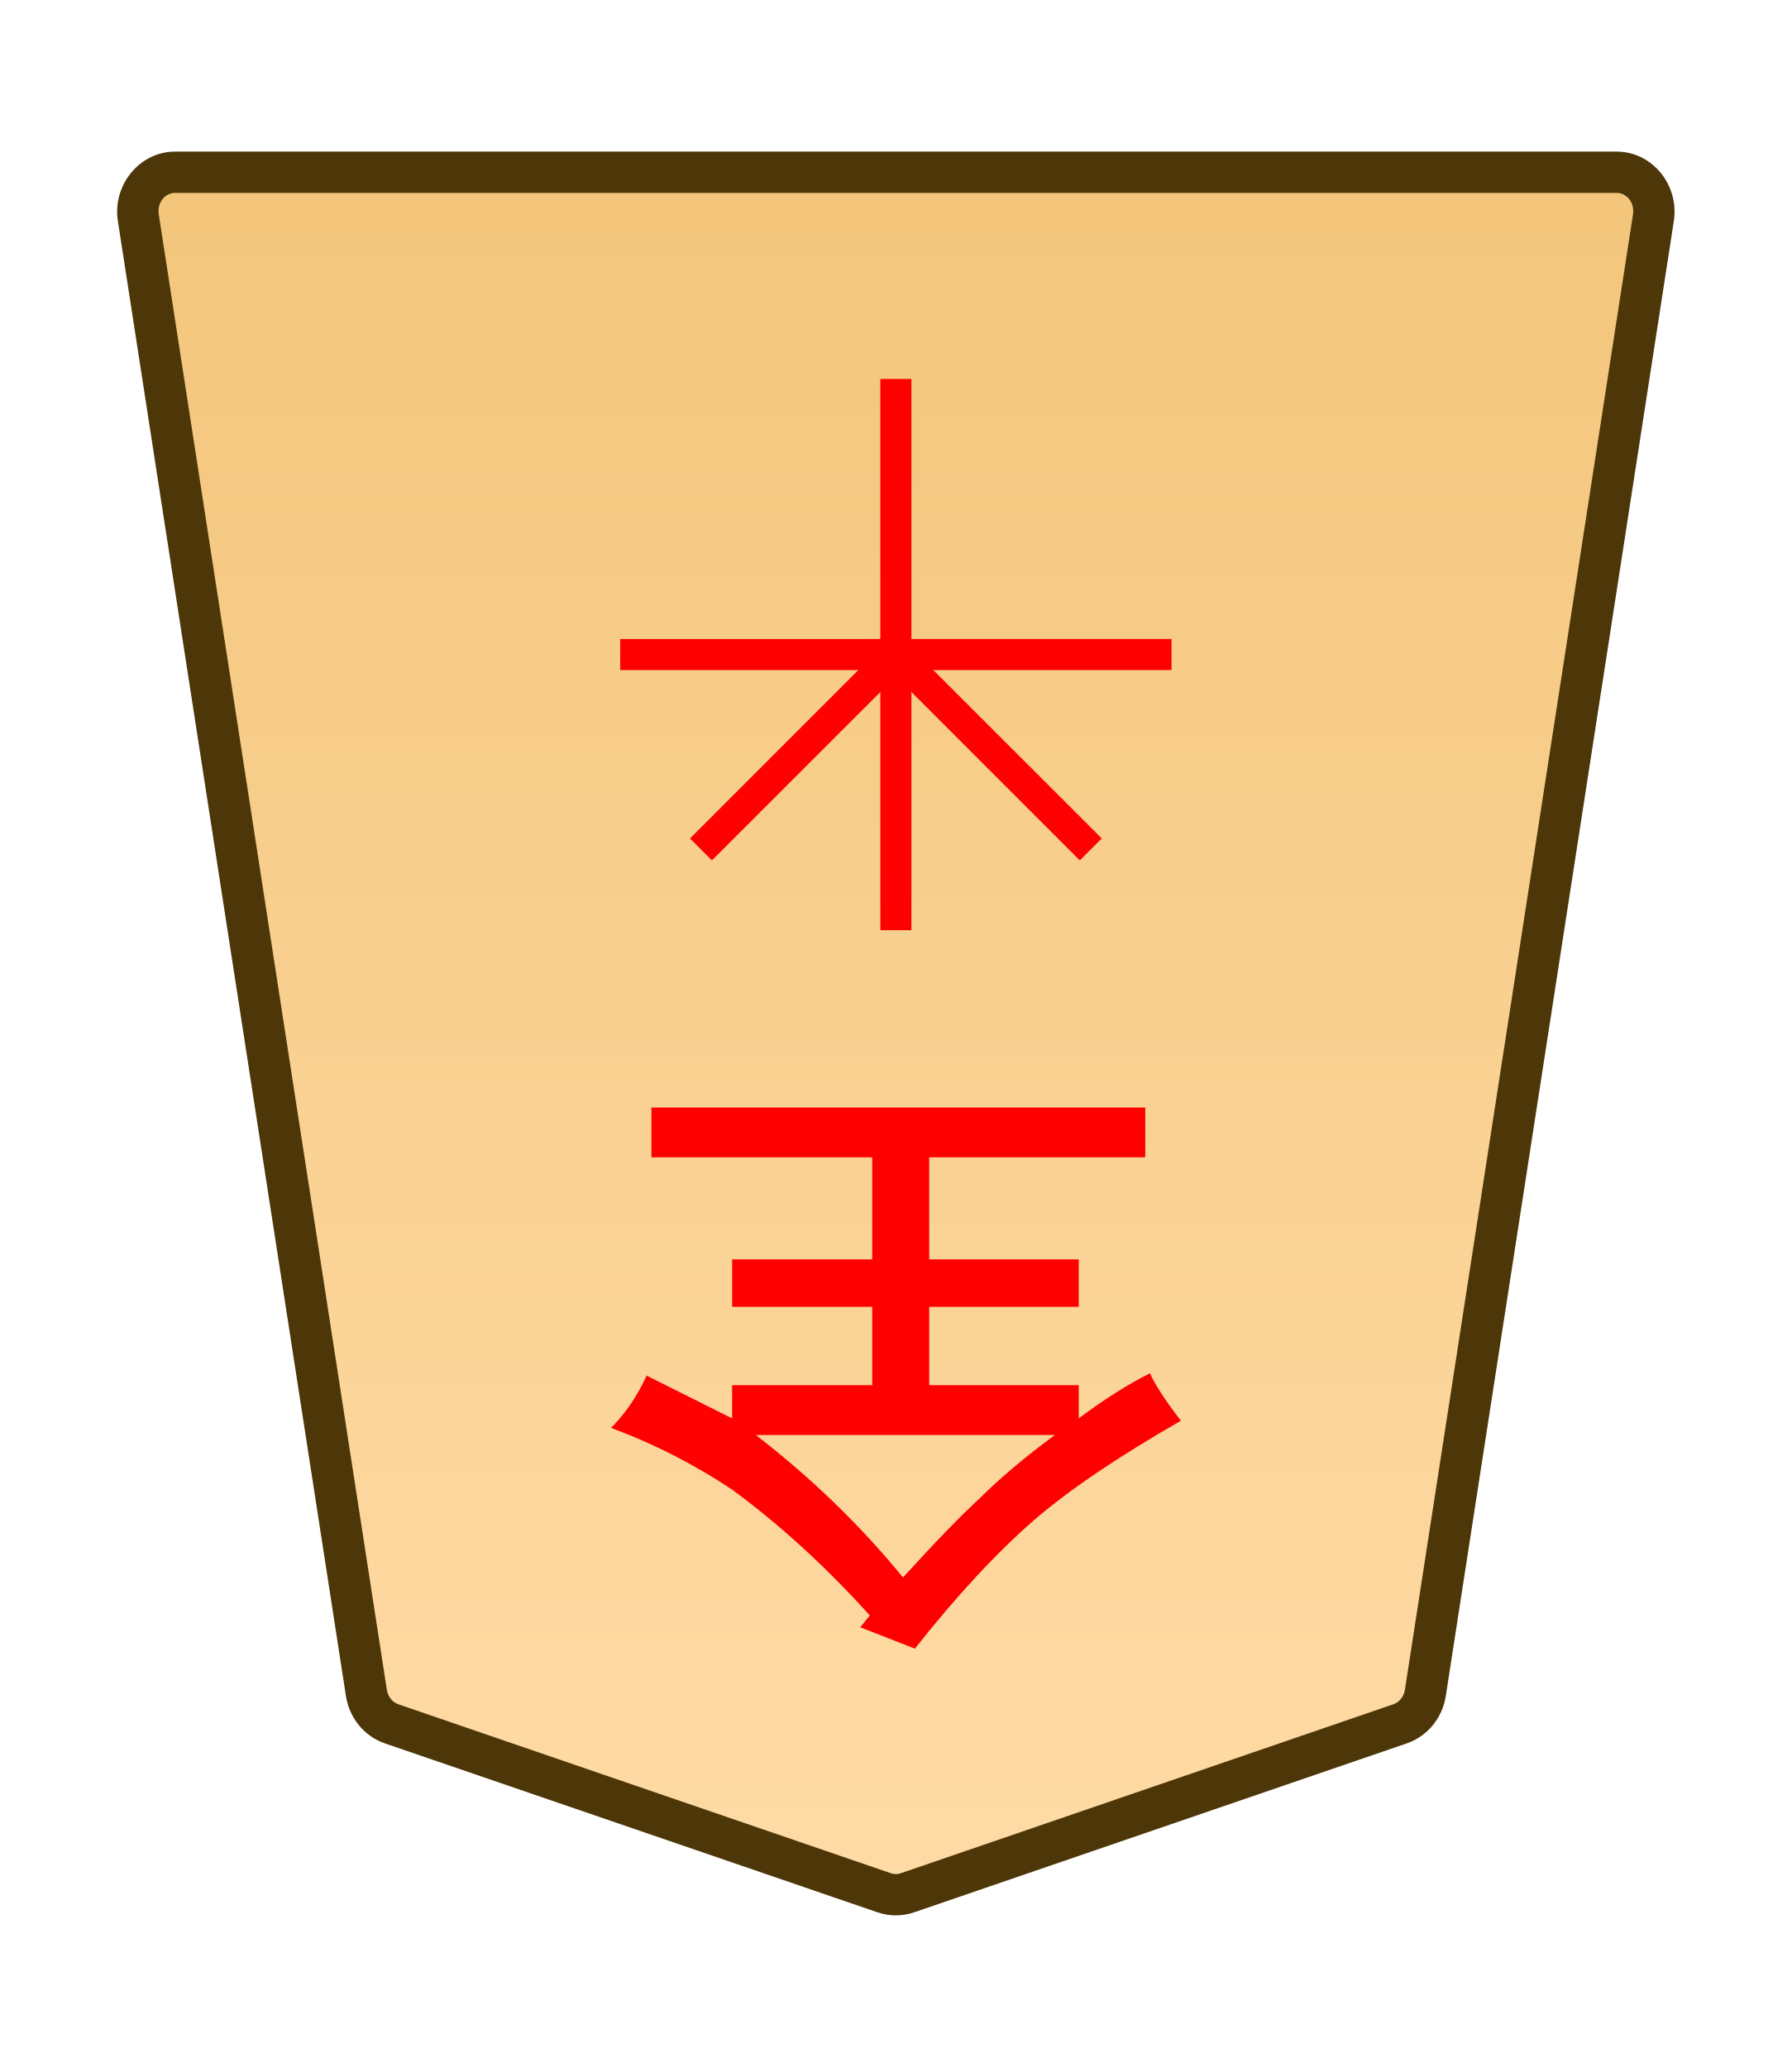
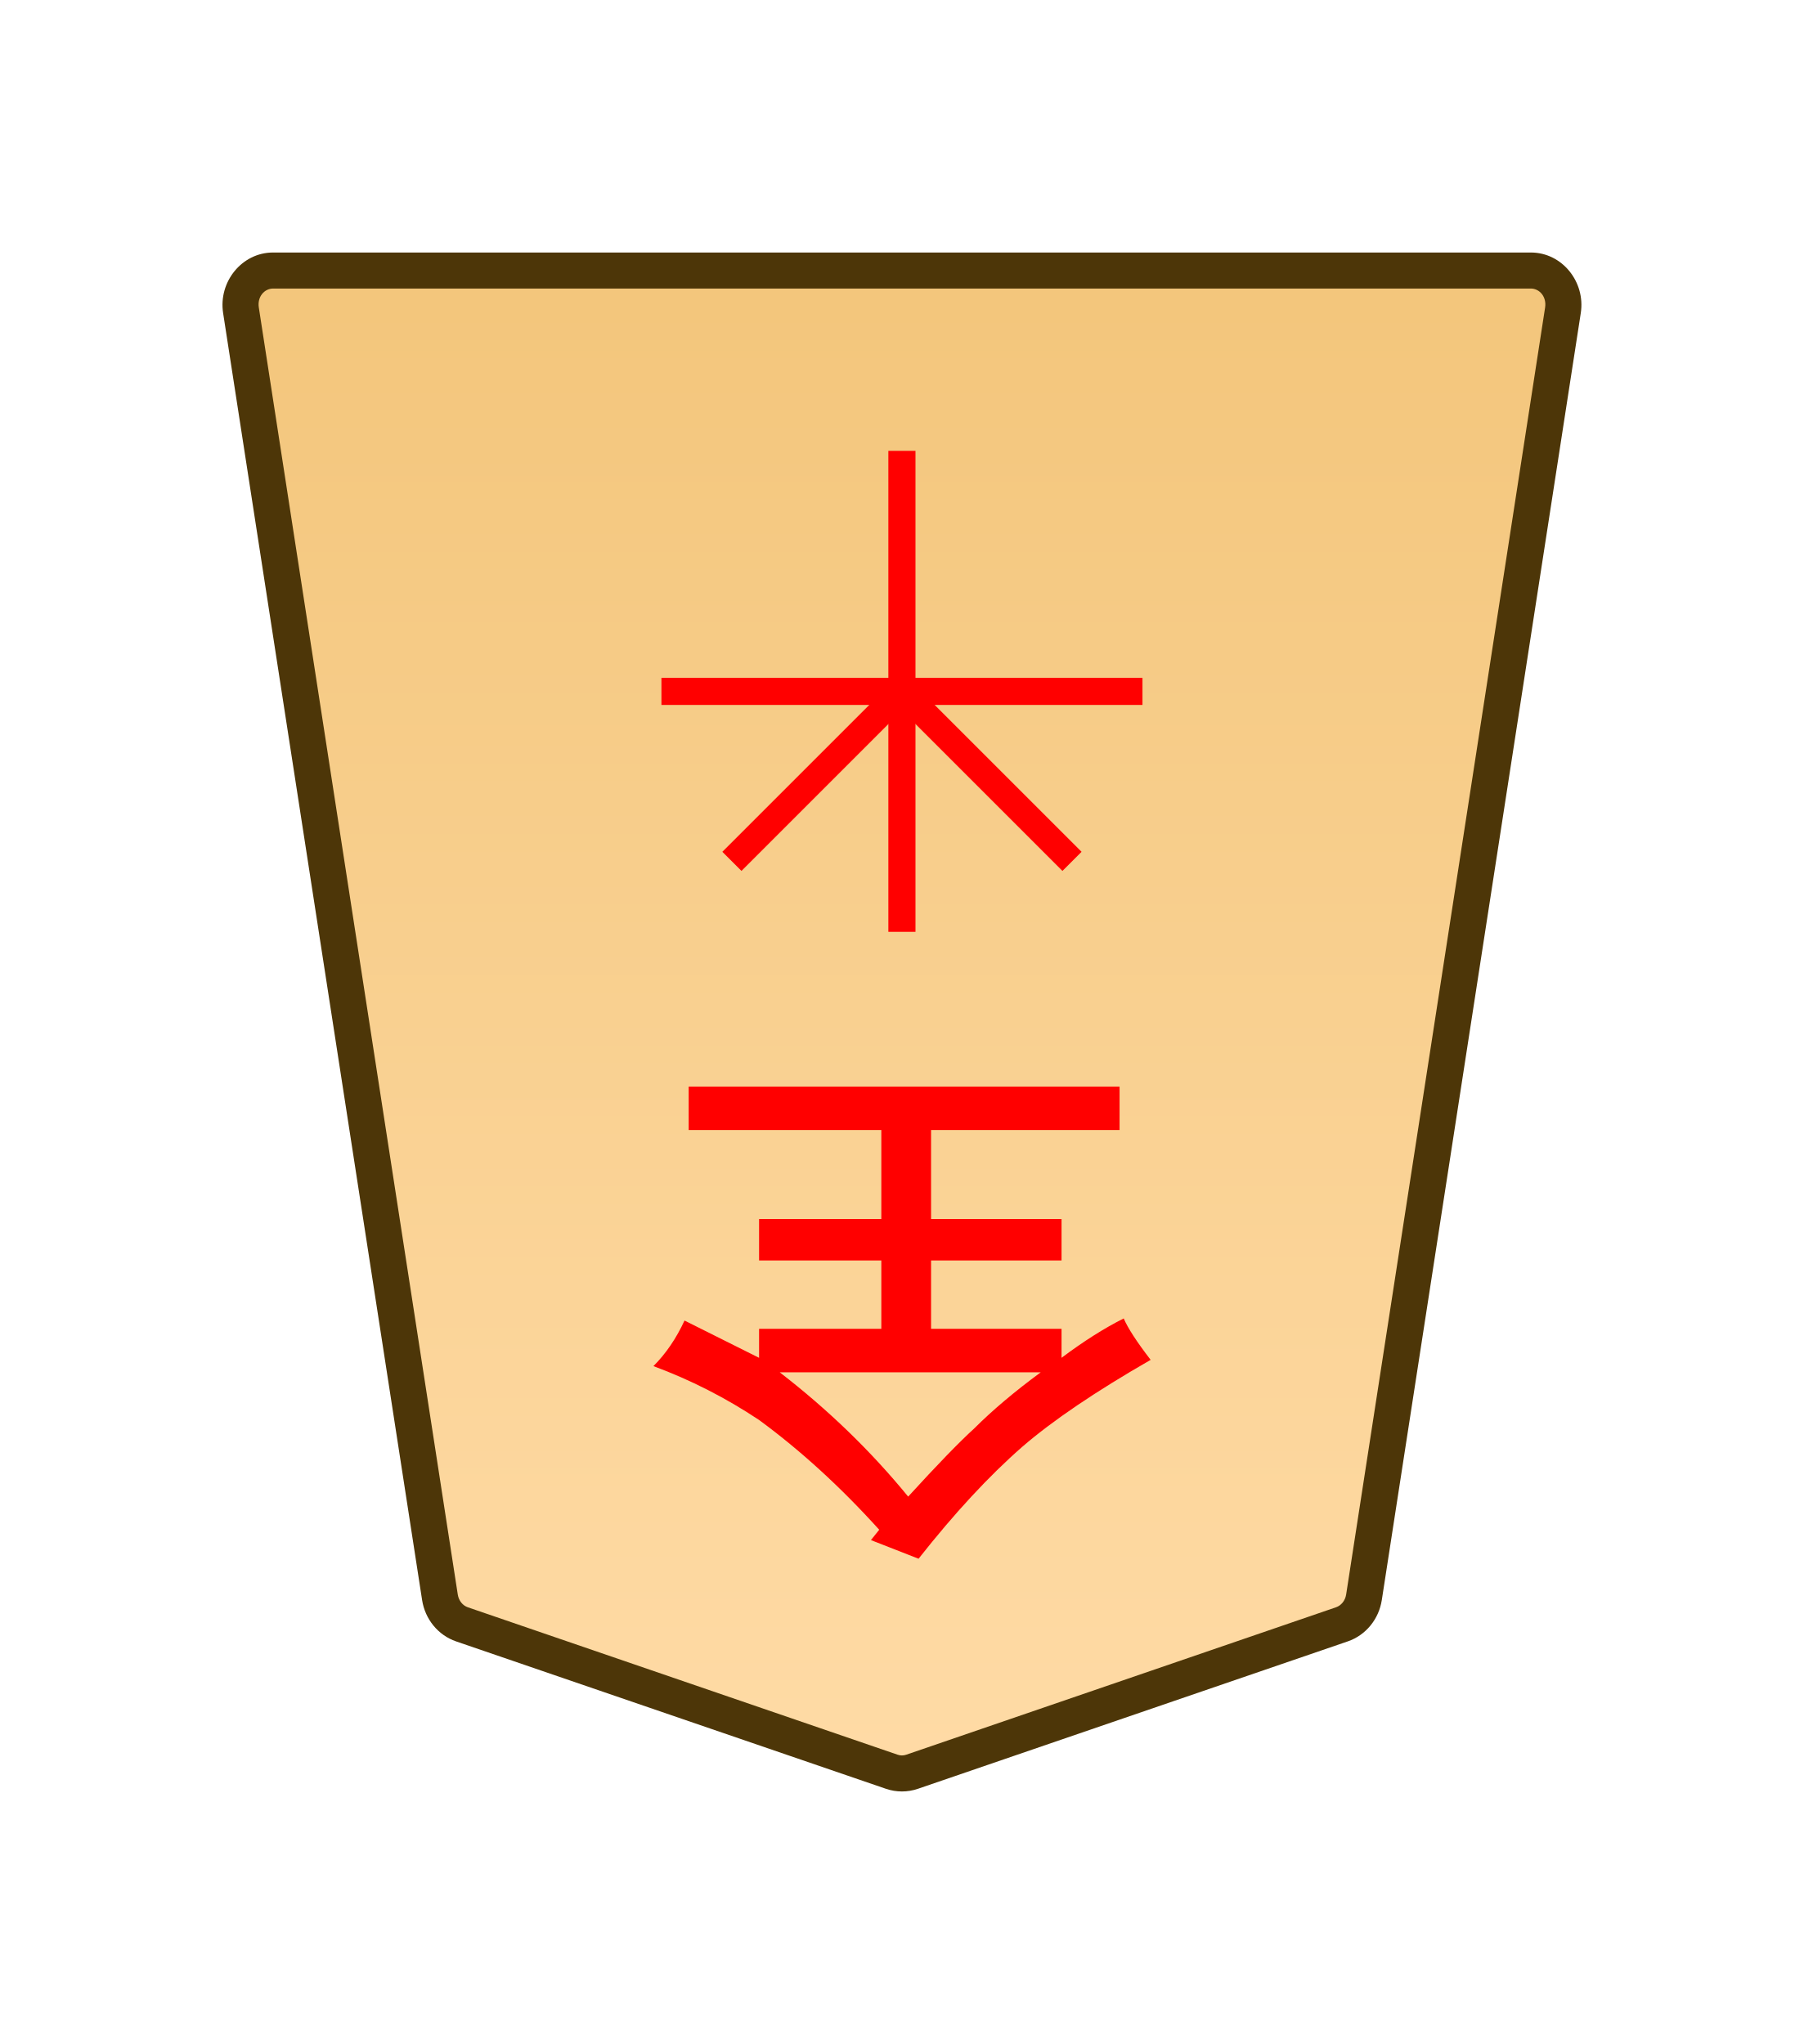
- <svg xmlns="http://www.w3.org/2000/svg" xmlns:xlink="http://www.w3.org/1999/xlink" width="26mm" height="30mm" viewBox="0 0 26 30" version="1.1" id="svg1">
+ <svg xmlns="http://www.w3.org/2000/svg" xmlns:xlink="http://www.w3.org/1999/xlink" width="30mm" height="34mm" viewBox="0 0 30 34" version="1.1" id="svg1">
  <defs id="defs1">
    <linearGradient id="linearGradient22">
      <stop style="stop-color:#ffdba6;stop-opacity:1;" offset="0" id="stop21" />
      <stop style="stop-color:#f2c478;stop-opacity:1;" offset="1" id="stop22" />
    </linearGradient>
    <clipPath clipPathUnits="userSpaceOnUse" id="clipPath1354">
      <path d="M 0,2834.646 H 2834.646 V 0 H 0 Z" transform="translate(-318.3796,-1474.071)" id="path1354" />
    </clipPath>
-     <linearGradient xlink:href="#linearGradient22" id="linearGradient17" gradientUnits="userSpaceOnUse" gradientTransform="translate(-3809.764,-212.6033)" x1="289.069" y1="220.195" x2="289.07" y2="143.722" />
+     <linearGradient xlink:href="#linearGradient22" id="linearGradient66" gradientUnits="userSpaceOnUse" gradientTransform="translate(-2279.056,-212.6033)" x1="289.069" y1="220.195" x2="289.07" y2="143.722" />
  </defs>
  <g id="layer1" transform="translate(-540)">
-     <g id="path5" clip-path="url(#clipPath1354)" transform="matrix(-0.3527778,0,0,0.3527778,545.6827,25.01933)">
-       <path style="color:#000000;fill:url(#linearGradient17);stroke-miterlimit:10;-inkscape-stroke:none" d="m 0,0 -20.266,6.952 c -0.309,0.106 -0.643,0.106 -0.952,0 L -41.484,0 c -0.545,-0.187 -0.946,-0.679 -1.038,-1.274 l -9.381,-60.689 c -0.151,-0.981 0.569,-1.871 1.515,-1.871 h 29.646 29.647 c 0.945,0 1.666,0.89 1.514,1.871 L 1.038,-1.274 C 0.946,-0.679 0.546,-0.187 0,0" id="path115" />
+     <g id="path5" clip-path="url(#clipPath1354)" transform="matrix(-0.3527778,0,0,0.3527778,547.6827,27.01933)">
+       <path style="color:#000000;fill:url(#linearGradient66);stroke-miterlimit:10;-inkscape-stroke:none" d="m 0,0 -20.266,6.952 c -0.309,0.106 -0.643,0.106 -0.952,0 L -41.484,0 c -0.545,-0.187 -0.946,-0.679 -1.038,-1.274 l -9.381,-60.689 c -0.151,-0.981 0.569,-1.871 1.515,-1.871 h 29.646 29.647 c 0.945,0 1.666,0.89 1.514,1.871 L 1.038,-1.274 C 0.946,-0.679 0.546,-0.187 0,0" id="path115" />
      <path style="color:#000000;fill:#4d3608;stroke-miterlimit:10;-inkscape-stroke:none" d="m -50.389,-64.684 c -1.479,0 -2.58,1.39 -2.355,2.85 l 9.381,60.689 c 0.138,0.894 0.747,1.655 1.604,1.949 l 20.266,6.951 c 0.487,0.167 1.017,0.167 1.504,0 L 0.275,0.805 C 1.134,0.511 1.741,-0.252 1.879,-1.145 L 11.26,-61.832 c 0.226,-1.46 -0.877,-2.852 -2.355,-2.852 H -20.742 Z m 0,1.699 h 29.646 29.646 c 0.411,0 0.752,0.389 0.674,0.891 L 0.197,-1.404 c -0.046,0.297 -0.239,0.52 -0.473,0.6 L -20.541,6.148 c -0.131,0.045 -0.269,0.045 -0.4,0 l -20.266,-6.953 c -0.233,-0.08 -0.429,-0.303 -0.475,-0.6 L -51.062,-62.094 c -0.076,-0.502 0.262,-0.891 0.674,-0.891 z" id="path116" />
    </g>
-     <path style="color:#000000;fill:#ff0000;stroke-miterlimit:10;-inkscape-stroke:none" d="M -0.639,0 V 22.678 H 0.639 V 0 Z" id="path6" transform="matrix(-0.3527778,0,0,0.3527778,553,5.500012)" />
-     <path style="color:#000000;fill:#ff0000;stroke-miterlimit:10;-inkscape-stroke:none" d="M -22.678,-0.639 V 0.639 H 0 v -1.277 z" id="path7" transform="matrix(-0.3527778,0,0,0.3527778,549,9.500036)" />
-     <path style="color:#000000;fill:#ff0000;stroke-miterlimit:10;-inkscape-stroke:none" d="M -0.451,-0.451 -8.469,7.566 -7.566,8.469 0.451,0.451 Z" id="path8" transform="matrix(-0.3527778,0,0,0.3527778,553,9.500036)" />
-     <path style="color:#000000;fill:#ff0000;stroke-miterlimit:10;-inkscape-stroke:none" d="M -7.566,-8.469 -8.469,-7.566 -0.451,0.451 0.451,-0.451 Z" id="path9" transform="matrix(-0.3527778,0,0,0.3527778,550.1715,12.32846)" />
-     <path style="fill:#ff0000;stroke-width:0.353" d="m -553.104,-22.894 q -0.723,0.792 -1.102,1.137 -0.448,0.448 -1.102,0.93 h 4.341 q -1.206,-0.93 -2.136,-2.067 z m -0.172,-1.034 0.792,0.31 -0.138,0.172 q 0.965,1.068 1.998,1.826 0.827,0.551 1.757,0.896 -0.31,0.31 -0.517,0.758 -0.551,-0.276 -1.24,-0.62 v 0.482 h -2.033 v 1.137 h 2.033 v 0.689 h -2.033 v 1.481 h 3.204 v 0.723 h -7.166 v -0.723 h 3.135 v -1.481 h -2.17 v -0.689 h 2.17 v -1.137 h -2.17 v -0.482 q -0.551,0.413 -1.034,0.655 -0.103,-0.241 -0.448,-0.689 1.378,-0.792 2.136,-1.447 0.827,-0.723 1.723,-1.86 z" id="text9" transform="scale(-1)" aria-label="全" />
+     <path style="color:#000000;fill:#ff0000;stroke-width:0.353;stroke-miterlimit:10;-inkscape-stroke:none" d="m 555.225,7.5 v 8 h -0.451 V 7.5 Z" id="path6" />
+     <path style="color:#000000;fill:#ff0000;stroke-width:0.353;stroke-miterlimit:10;-inkscape-stroke:none" d="m 559,11.275 v 0.451 h -8 v -0.451 z" id="path7" />
+     <path style="color:#000000;fill:#ff0000;stroke-width:0.353;stroke-miterlimit:10;-inkscape-stroke:none" d="m 555.159,11.341 2.828,2.828 -0.318,0.318 -2.828,-2.828 z" id="path8" />
+     <path style="color:#000000;fill:#ff0000;stroke-width:0.353;stroke-miterlimit:10;-inkscape-stroke:none" d="m 554.841,11.341 0.318,0.318 -2.828,2.828 -0.318,-0.318 z" id="path9" />
+     <path style="fill:#ff0000;stroke-width:0.353" d="m 555.104,24.894 q 0.723,-0.792 1.102,-1.137 0.448,-0.448 1.102,-0.93 h -4.341 q 1.206,0.93 2.136,2.067 z m 0.172,1.034 -0.792,-0.31 0.138,-0.172 q -0.965,-1.068 -1.998,-1.826 -0.827,-0.551 -1.757,-0.896 0.31,-0.31 0.517,-0.758 0.551,0.276 1.24,0.62 v -0.482 h 2.033 v -1.137 h -2.033 v -0.689 h 2.033 v -1.481 h -3.204 v -0.723 h 7.166 v 0.723 h -3.135 v 1.481 h 2.17 v 0.689 h -2.17 v 1.137 h 2.17 v 0.482 q 0.551,-0.413 1.034,-0.655 0.103,0.241 0.448,0.689 -1.378,0.792 -2.136,1.447 -0.827,0.723 -1.723,1.86 z" id="text9" aria-label="全" />
  </g>
</svg>
